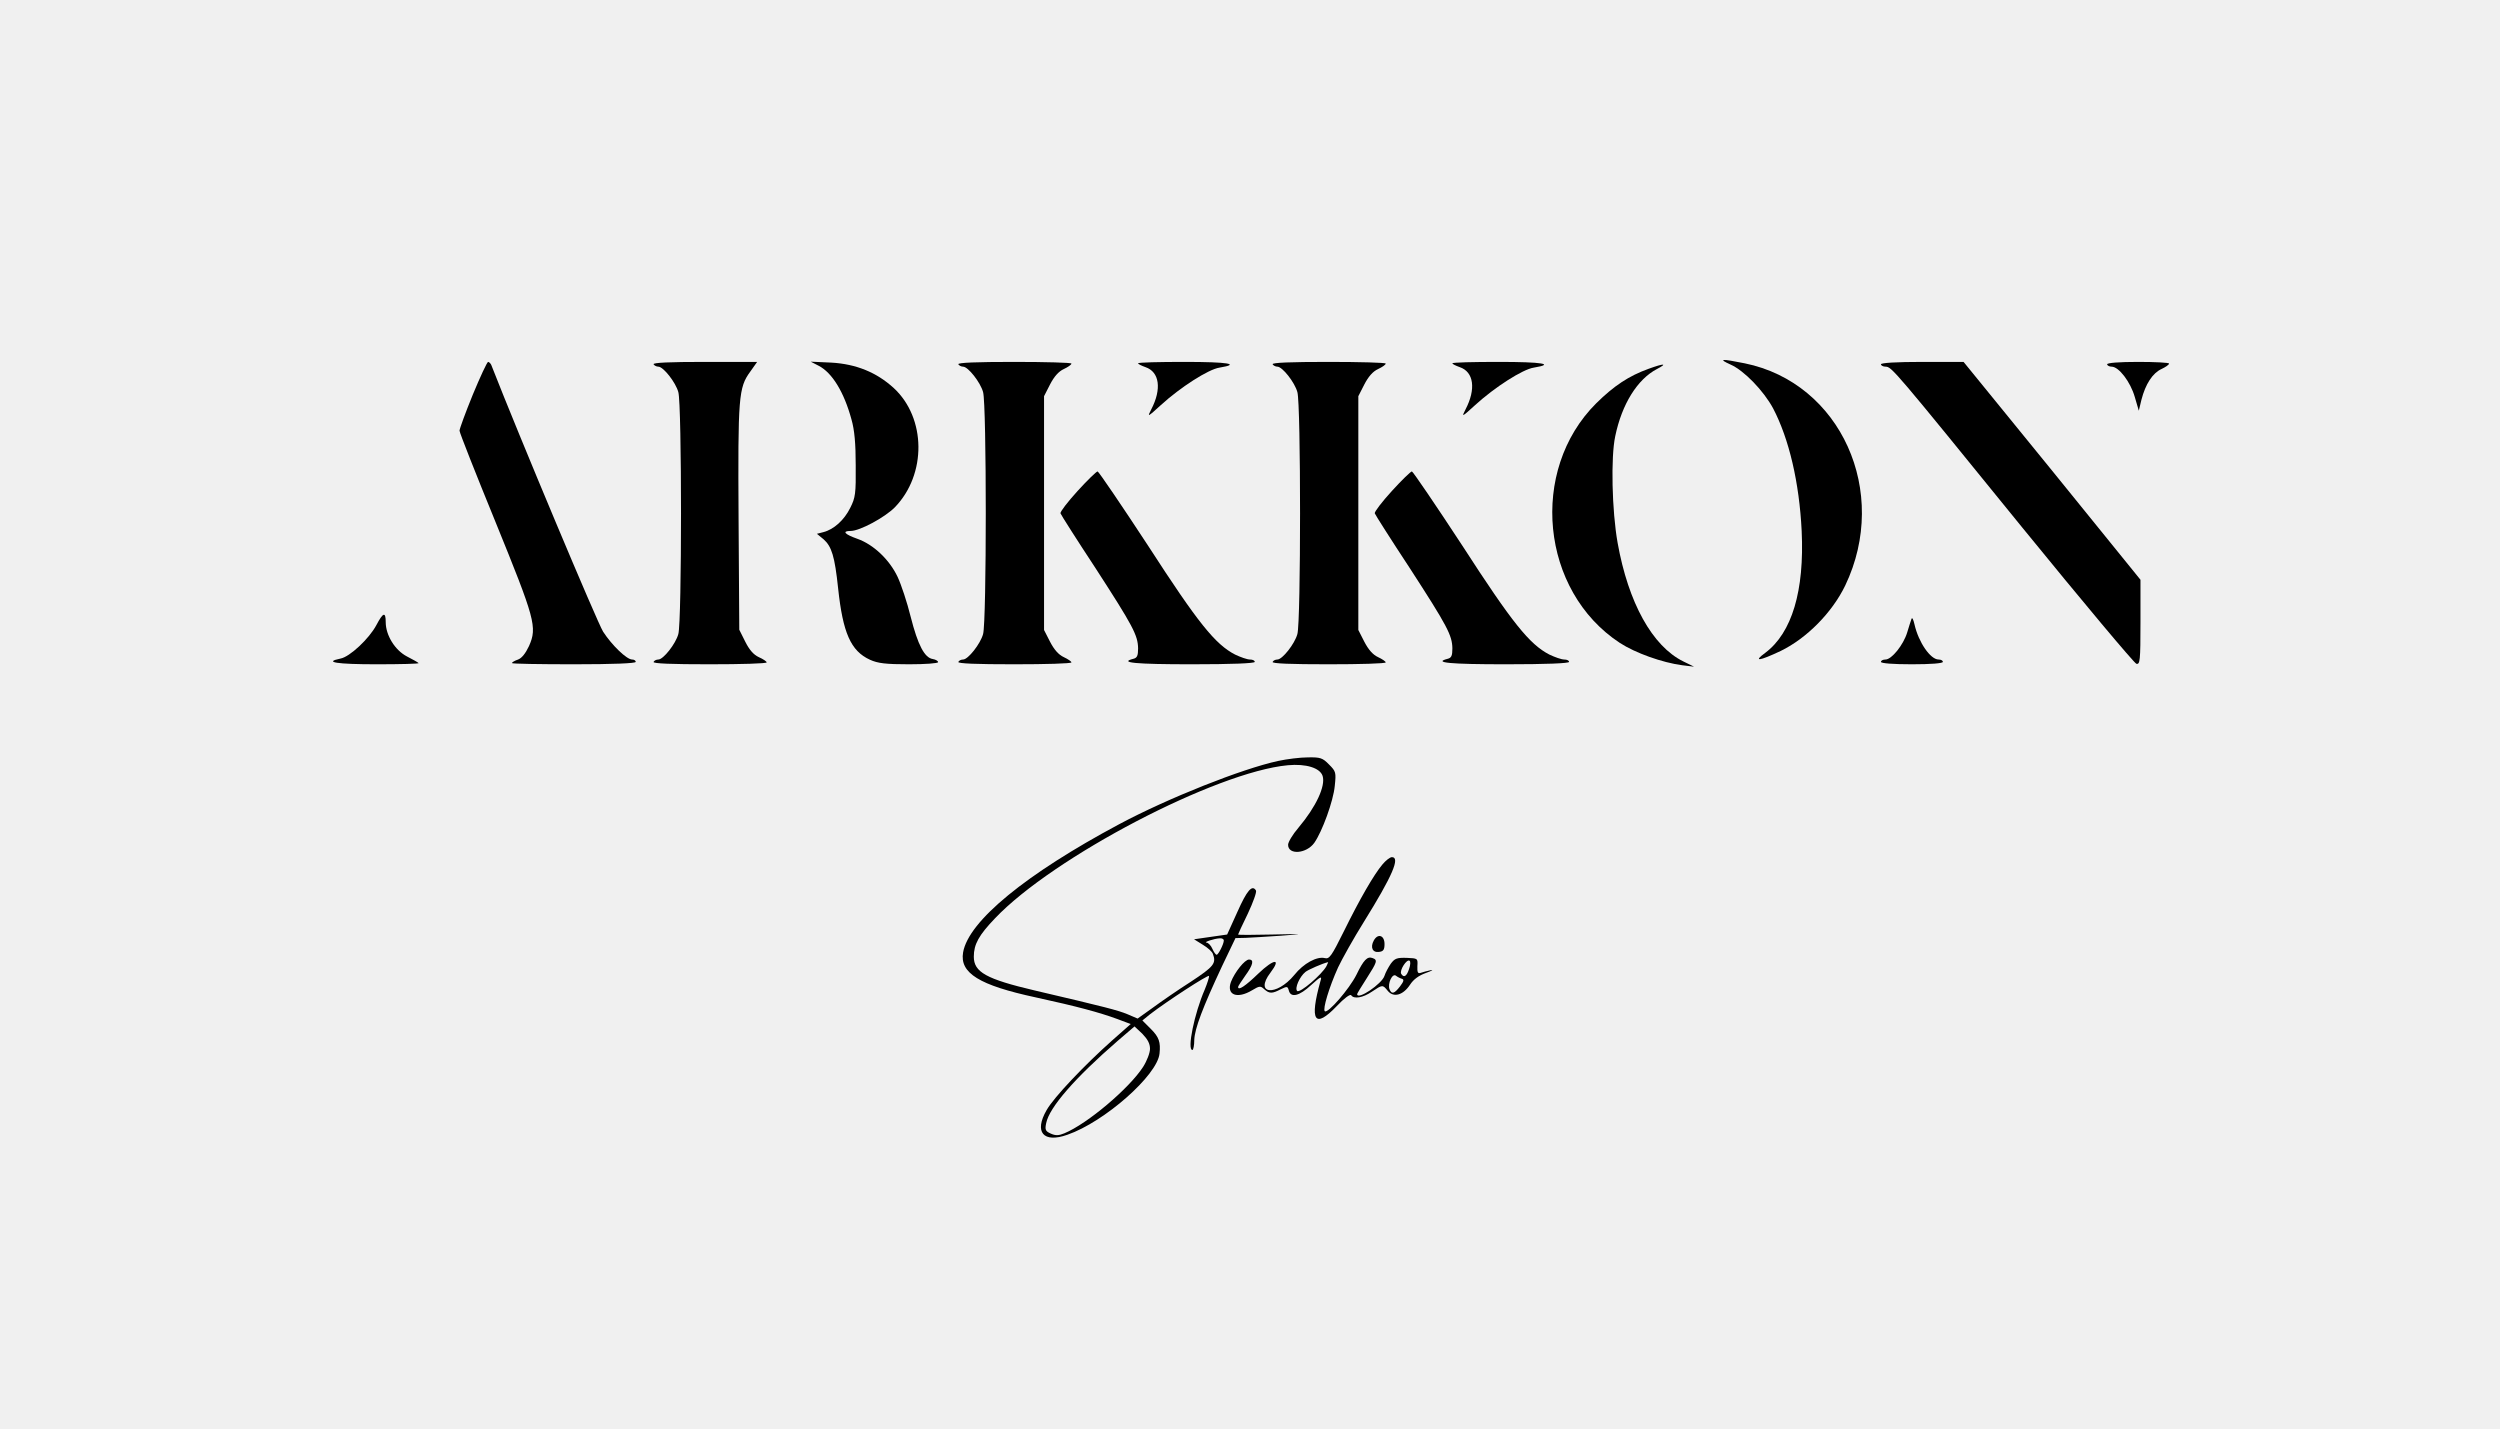
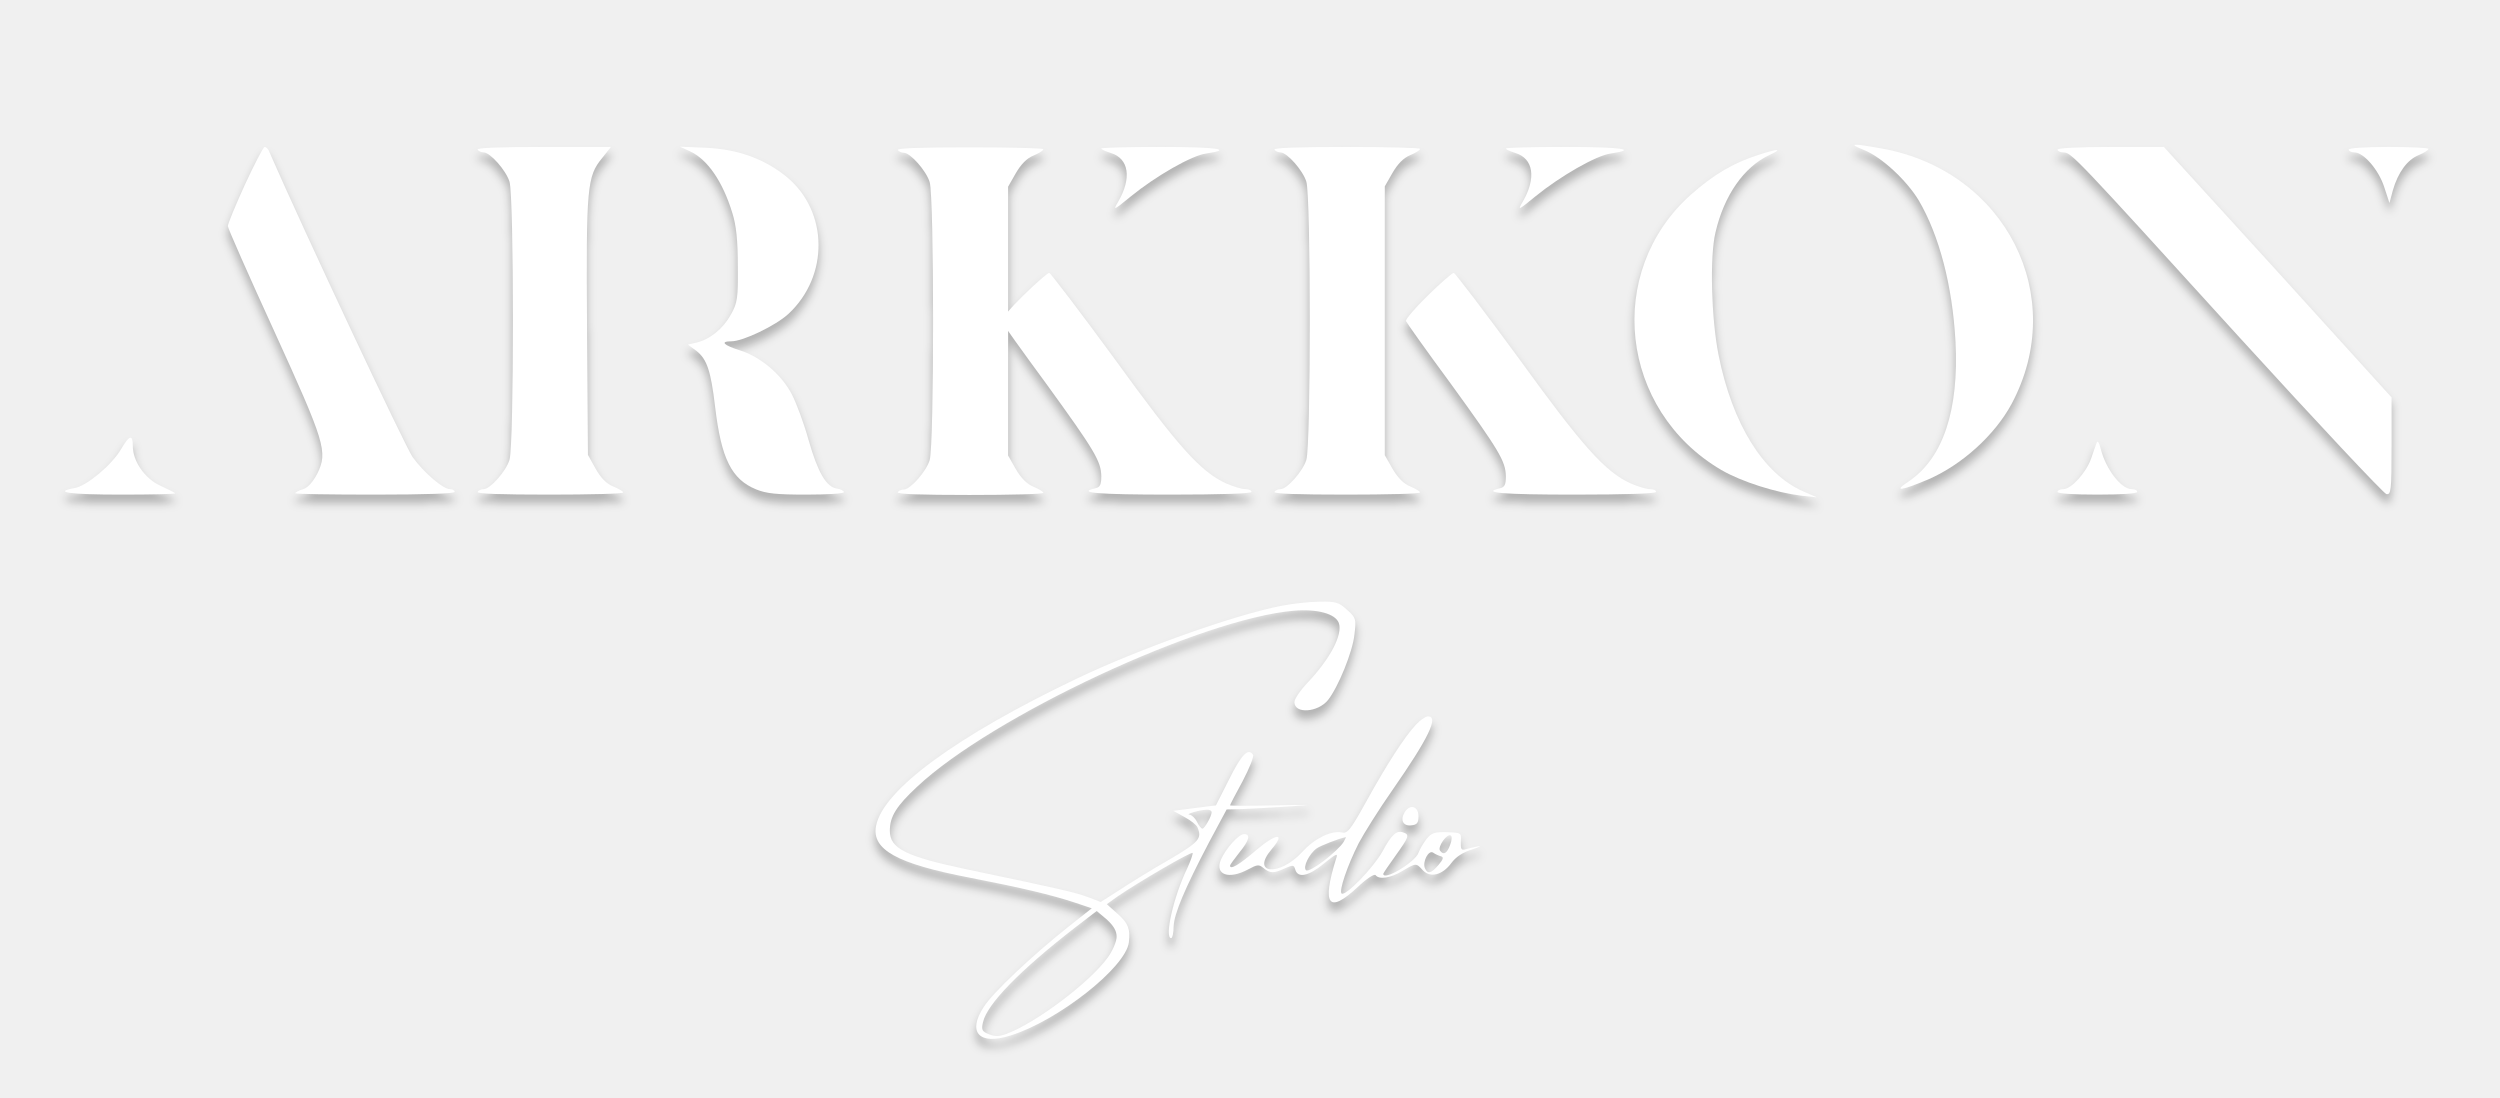
- <svg xmlns="http://www.w3.org/2000/svg" version="1.0" width="1050pt" height="600pt" viewBox="0 0 1050 600" preserveAspectRatio="xMidYMid meet">
-   <g transform="translate(0,600) scale(0.1,-0.1)" fill="#000000" stroke="none">
-     <path d="M7268 4469 c57 -25 139 -110 179 -184 67 -128 110 -311 120 -515 12 -252 -41 -428 -153 -512 -52 -38 -26 -35 65 8 109 53 216 161 271 275 188 393 -19 851 -422 933 -99 20 -113 19 -60 -5z" />
-     <path d="M1986 4343 c-31 -76 -56 -144 -56 -152 0 -8 68 -180 151 -383 166 -408 176 -442 141 -521 -14 -30 -30 -51 -46 -57 -15 -5 -26 -12 -26 -15 0 -3 117 -5 260 -5 167 0 260 4 260 10 0 6 -7 10 -15 10 -23 0 -85 60 -122 117 -24 38 -352 819 -470 1121 -3 6 -9 12 -13 12 -4 0 -33 -62 -64 -137z" />
-     <path d="M2745 4470 c3 -5 12 -10 20 -10 21 0 73 -66 84 -107 15 -52 15 -964 0 -1016 -11 -41 -63 -107 -84 -107 -8 0 -17 -4 -20 -10 -4 -7 77 -10 234 -10 133 0 241 3 241 8 0 4 -15 14 -33 22 -22 10 -40 31 -57 65 l-25 50 -3 469 c-3 510 0 548 49 615 l29 41 -221 0 c-144 0 -218 -3 -214 -10z" />
-     <path d="M3438 4464 c57 -29 107 -111 138 -225 13 -45 18 -102 18 -194 1 -117 -1 -135 -23 -178 -25 -51 -69 -91 -113 -102 l-27 -7 28 -23 c34 -30 47 -72 61 -205 20 -188 53 -264 134 -301 33 -15 66 -19 164 -19 69 0 122 4 122 9 0 5 -10 11 -22 13 -35 5 -63 59 -93 177 -15 61 -40 136 -55 168 -34 72 -101 136 -169 160 -54 19 -66 33 -28 33 38 0 144 57 186 100 133 138 131 374 -5 500 -72 66 -158 101 -262 107 l-87 4 33 -17z" />
-     <path d="M4025 4470 c3 -5 12 -10 20 -10 21 0 73 -66 84 -107 15 -52 15 -964 0 -1016 -11 -41 -63 -107 -84 -107 -8 0 -17 -4 -20 -10 -4 -7 77 -10 234 -10 133 0 241 3 241 8 0 4 -15 14 -32 22 -22 10 -41 32 -58 65 l-25 49 0 491 0 491 25 49 c17 33 36 55 58 65 17 8 32 18 32 23 0 4 -108 7 -241 7 -157 0 -238 -3 -234 -10z" />
-     <path d="M4780 4474 c0 -3 14 -10 31 -16 59 -20 69 -92 24 -178 -17 -33 -16 -33 41 19 81 74 199 150 246 157 91 15 36 24 -146 24 -108 0 -196 -2 -196 -6z" />
-     <path d="M5345 4470 c3 -5 12 -10 20 -10 21 0 73 -66 84 -107 15 -52 15 -964 0 -1016 -11 -41 -63 -107 -84 -107 -8 0 -17 -4 -20 -10 -4 -7 77 -10 234 -10 133 0 241 3 241 8 0 4 -15 14 -32 22 -22 10 -41 32 -58 65 l-25 49 0 491 0 491 25 49 c17 33 36 55 58 65 17 8 32 18 32 23 0 4 -108 7 -241 7 -157 0 -238 -3 -234 -10z" />
-     <path d="M6100 4474 c0 -3 14 -10 31 -16 59 -20 69 -92 24 -178 -17 -33 -16 -33 41 19 81 74 199 150 246 157 91 15 36 24 -146 24 -108 0 -196 -2 -196 -6z" />
-     <path d="M7900 4470 c0 -5 9 -10 19 -10 26 0 34 -10 574 -675 255 -313 471 -571 480 -573 15 -3 17 12 17 175 l0 178 -371 458 -372 457 -173 0 c-109 0 -174 -4 -174 -10z" />
-     <path d="M8850 4470 c0 -5 9 -10 19 -10 30 0 79 -64 97 -127 l17 -58 11 46 c17 66 47 112 84 129 17 8 32 18 32 23 0 4 -58 7 -130 7 -80 0 -130 -4 -130 -10z" />
-     <path d="M6924 4451 c-83 -30 -145 -71 -220 -145 -283 -282 -233 -788 99 -1006 66 -43 179 -83 262 -94 l50 -6 -45 22 c-130 64 -231 246 -276 498 -24 135 -29 360 -10 448 28 135 93 239 175 282 46 24 31 25 -35 1z" />
-     <path d="M4526 3938 c-42 -46 -74 -88 -72 -94 2 -6 68 -110 147 -230 158 -244 178 -282 179 -337 0 -31 -4 -40 -20 -44 -62 -16 8 -23 245 -23 170 0 265 4 265 10 0 6 -9 10 -20 10 -12 0 -40 10 -63 21 -83 43 -155 132 -365 457 -112 171 -208 312 -212 312 -5 0 -43 -37 -84 -82z" />
-     <path d="M5846 3938 c-42 -46 -74 -88 -72 -94 2 -6 68 -110 147 -230 158 -244 178 -282 179 -337 0 -31 -4 -40 -20 -44 -62 -16 8 -23 245 -23 170 0 265 4 265 10 0 6 -9 10 -20 10 -12 0 -40 10 -63 21 -83 43 -155 132 -365 457 -112 171 -208 312 -212 312 -5 0 -43 -37 -84 -82z" />
-     <path d="M1581 3375 c-30 -57 -112 -134 -151 -141 -73 -15 -16 -24 152 -24 100 0 179 2 176 5 -2 3 -24 15 -49 28 -50 26 -89 89 -89 144 0 45 -11 41 -39 -12z" />
-     <path d="M8028 3400 c-3 -8 -11 -34 -18 -57 -16 -52 -65 -113 -91 -113 -10 0 -19 -4 -19 -10 0 -6 50 -10 130 -10 80 0 130 4 130 10 0 6 -8 10 -18 10 -34 0 -84 72 -101 147 -5 22 -10 32 -13 23z" />
-     <path d="M5368 2804 c-152 -33 -462 -156 -668 -266 -391 -209 -632 -406 -655 -538 -15 -87 68 -138 305 -189 174 -38 267 -63 343 -91 l56 -21 -77 -68 c-117 -104 -246 -240 -276 -293 -54 -93 -14 -140 87 -104 156 54 378 250 387 341 5 48 -2 69 -36 103 l-36 36 32 26 c70 54 245 168 248 161 1 -5 -7 -30 -18 -57 -44 -101 -75 -254 -52 -254 4 0 8 19 8 43 2 47 35 135 117 310 l56 117 43 1 c24 1 90 5 148 9 102 8 101 8 -37 5 -79 -2 -143 -2 -143 0 0 2 18 41 41 88 22 47 38 91 34 97 -16 26 -38 0 -78 -90 l-43 -95 -70 -10 -69 -10 37 -23 c20 -12 39 -29 42 -38 15 -40 5 -53 -92 -117 -55 -35 -127 -85 -161 -110 l-63 -45 -42 18 c-41 17 -91 30 -390 100 -204 48 -256 77 -256 142 0 52 21 90 89 161 244 257 929 615 1230 643 76 7 135 -11 146 -45 13 -42 -27 -129 -102 -218 -24 -28 -43 -60 -43 -71 0 -44 77 -38 110 8 33 47 80 175 86 239 6 57 5 61 -24 90 -27 28 -37 31 -89 30 -32 0 -88 -7 -125 -15z m-228 -754 c0 -15 -23 -60 -30 -60 -4 0 -12 11 -18 25 -6 14 -17 25 -24 26 -16 1 31 17 55 18 9 1 17 -3 17 -9z m-310 -455 c0 -17 -13 -51 -29 -76 -58 -90 -234 -239 -331 -279 -24 -10 -37 -10 -57 -1 -22 10 -25 16 -19 44 13 66 121 190 301 346 l70 60 33 -31 c22 -23 32 -41 32 -63z" />
-     <path d="M5806 2369 c-36 -43 -94 -143 -162 -281 -52 -105 -61 -117 -80 -112 -33 8 -89 -22 -128 -71 -75 -91 -170 -82 -100 10 47 62 15 59 -51 -4 -55 -53 -85 -73 -85 -56 0 3 14 24 30 47 33 45 38 68 16 68 -18 0 -60 -53 -76 -94 -20 -55 26 -73 89 -35 30 18 35 19 50 5 22 -20 34 -20 70 -1 27 13 29 13 34 -5 8 -32 44 -24 94 23 41 37 46 39 39 17 -47 -169 -25 -203 69 -105 30 32 56 51 60 45 11 -17 49 -11 87 15 45 30 45 30 67 3 24 -29 64 -18 93 26 15 23 37 39 68 50 25 9 33 14 18 11 -14 -3 -33 -8 -41 -11 -12 -4 -15 2 -14 28 2 33 2 33 -45 35 -41 1 -50 -2 -67 -25 -10 -15 -22 -37 -26 -50 -10 -34 -115 -105 -115 -77 0 2 18 32 40 66 44 69 47 77 25 85 -22 9 -38 -8 -68 -70 -30 -60 -121 -165 -133 -153 -9 9 18 100 56 184 16 34 65 122 110 194 118 190 152 269 116 269 -8 0 -26 -14 -40 -31z m112 -439 c-10 -31 -22 -38 -33 -20 -8 14 23 63 35 55 5 -3 4 -18 -2 -35z m-347 12 c-19 -35 -112 -115 -123 -104 -11 11 10 60 35 80 11 9 72 36 95 41 1 1 -2 -7 -7 -17z m317 -53 c10 -3 8 -11 -8 -32 -24 -31 -35 -34 -44 -12 -9 24 12 69 27 57 6 -5 18 -11 25 -13z" />
-     <path d="M5770 2050 c-16 -29 -5 -52 22 -48 18 2 23 9 23 33 0 37 -28 46 -45 15z" />
+ <svg xmlns="http://www.w3.org/2000/svg" width="1219" height="535" viewBox="0 0 1219 535" fill="none">
+   <g clip-path="url(#clip0)" filter="url(#filter0_d)">
+     <path d="M908.805 73.121C917.323 76.458 929.578 87.805 935.555 97.683C945.568 114.769 951.994 139.197 953.488 166.428C955.281 200.067 947.361 223.56 930.624 234.773C922.853 239.846 926.738 239.445 940.337 233.705C956.626 226.631 972.617 212.214 980.836 196.997C1008.93 144.536 977.996 83.399 917.772 72.454C902.977 69.784 900.885 69.917 908.805 73.121Z" fill="white" />
+     <path d="M119.458 89.94C114.825 100.085 111.089 109.162 111.089 110.23C111.089 111.298 121.251 134.258 133.655 161.356C158.462 215.818 159.956 220.357 154.726 230.902C152.634 234.907 150.243 237.71 147.852 238.511C145.61 239.178 143.966 240.113 143.966 240.513C143.966 240.914 161.451 241.181 182.821 241.181C207.777 241.181 221.675 240.647 221.675 239.846C221.675 239.045 220.629 238.511 219.434 238.511C215.997 238.511 206.731 230.502 201.202 222.893C197.615 217.82 148.599 113.567 130.965 73.254C130.516 72.454 129.62 71.653 129.022 71.653C128.424 71.653 124.09 79.929 119.458 89.94Z" fill="white" />
+     <path d="M232.883 72.987C233.332 73.655 234.677 74.322 235.872 74.322C239.011 74.322 246.781 83.132 248.425 88.605C250.667 95.547 250.667 217.287 248.425 224.228C246.781 229.701 239.011 238.511 235.872 238.511C234.677 238.511 233.332 239.045 232.883 239.846C232.286 240.78 244.39 241.181 267.853 241.181C287.728 241.181 303.868 240.78 303.868 240.113C303.868 239.579 301.626 238.244 298.936 237.176C295.649 235.841 292.959 233.038 290.418 228.499L286.682 221.825L286.234 159.22C285.786 91.142 286.234 86.069 293.557 77.126L297.89 71.653H264.864C243.344 71.653 232.286 72.053 232.883 72.987Z" fill="white" />
+     <path d="M336.446 73.788C344.964 77.659 352.436 88.605 357.069 103.823C359.012 109.83 359.759 117.439 359.759 129.719C359.908 145.337 359.609 147.74 356.322 153.48C352.586 160.288 346.01 165.627 339.435 167.096L335.4 168.03L339.584 171.1C344.665 175.105 346.608 180.711 348.7 198.465C351.689 223.56 356.621 233.705 368.725 238.644C373.657 240.647 378.588 241.181 393.234 241.181C403.545 241.181 411.466 240.647 411.466 239.979C411.466 239.312 409.971 238.511 408.178 238.244C402.947 237.577 398.763 230.368 394.28 214.617C392.038 206.474 388.302 196.463 386.061 192.191C380.98 182.58 370.967 174.037 360.805 170.833C352.735 168.297 350.942 166.428 356.621 166.428C362.299 166.428 378.14 158.819 384.417 153.079C404.292 134.658 403.993 103.155 383.669 86.336C372.91 77.526 360.058 72.854 344.516 72.053L331.515 71.519L336.446 73.788Z" fill="white" />
+     <path d="M437.754 73.158C438.202 73.825 439.547 74.493 440.743 74.493C443.881 74.493 451.652 83.303 453.296 88.776C455.537 95.717 455.537 217.457 453.296 224.398C451.652 229.871 443.881 238.681 440.743 238.681C439.547 238.681 438.202 239.215 437.754 240.016C437.156 240.951 449.261 241.351 472.723 241.351C492.599 241.351 508.738 240.951 508.738 240.283C508.738 239.749 506.497 238.414 503.956 237.346C500.669 236.012 497.829 233.075 495.289 228.67L491.553 222.129V156.587V91.045L495.289 84.504C497.829 80.099 500.669 77.162 503.956 75.828C506.497 74.76 508.738 73.425 508.738 72.757C508.738 72.224 492.599 71.823 472.723 71.823C449.261 71.823 437.156 72.224 437.754 73.158Z" fill="white" />
+     <path d="M536.996 72.454C536.996 72.854 539.088 73.788 541.629 74.589C550.446 77.259 551.94 86.87 545.215 98.35C542.675 102.755 542.824 102.755 551.342 95.814C563.447 85.936 581.081 75.791 588.105 74.856C601.704 72.854 593.485 71.653 566.286 71.653C550.147 71.653 536.996 71.92 536.996 72.454Z" fill="white" />
+     <path d="M621.43 72.987C621.879 73.655 623.223 74.322 624.419 74.322C627.557 74.322 635.328 83.132 636.972 88.605C639.214 95.547 639.214 217.287 636.972 224.228C635.328 229.701 627.557 238.511 624.419 238.511C623.223 238.511 621.879 239.045 621.43 239.846C620.832 240.78 632.937 241.181 656.399 241.181C676.275 241.181 692.415 240.78 692.415 240.113C692.415 239.579 690.173 238.244 687.633 237.176C684.345 235.841 681.506 232.904 678.965 228.499L675.229 221.959V156.417V90.875L678.965 84.334C681.506 79.929 684.345 76.992 687.633 75.657C690.173 74.589 692.415 73.254 692.415 72.587C692.415 72.053 676.275 71.653 656.399 71.653C632.937 71.653 620.832 72.053 621.43 72.987Z" fill="white" />
+     <path d="M734.258 72.454C734.258 72.854 736.35 73.788 738.891 74.589C747.708 77.259 749.202 86.87 742.477 98.35C739.937 102.755 740.086 102.755 748.604 95.814C760.709 85.936 778.343 75.791 785.367 74.856C798.966 72.854 790.747 71.653 763.549 71.653C747.409 71.653 734.258 71.92 734.258 72.454Z" fill="white" />
+     <path d="M1003.25 72.987C1003.25 73.655 1004.6 74.322 1006.09 74.322C1009.98 74.322 1011.17 75.657 1091.87 164.426C1129.98 206.207 1162.26 240.647 1163.6 240.914C1165.84 241.314 1166.14 239.312 1166.14 217.554V193.793L1110.7 132.656L1055.11 71.653H1029.25C1012.97 71.653 1003.25 72.187 1003.25 72.987Z" fill="white" />
+     <path d="M1145.22 72.987C1145.22 73.655 1146.57 74.322 1148.06 74.322C1152.54 74.322 1159.87 82.865 1162.56 91.275L1165.1 99.017L1166.74 92.877C1169.28 84.067 1173.76 77.927 1179.29 75.657C1181.83 74.589 1184.08 73.254 1184.08 72.587C1184.08 72.053 1175.41 71.653 1164.65 71.653C1152.69 71.653 1145.22 72.186 1145.22 72.987Z" fill="white" />
+     <path d="M857.397 75.524C844.994 79.528 835.729 85.001 824.52 94.879C782.229 132.522 789.701 200.067 839.315 229.167C849.178 234.907 866.065 240.246 878.469 241.715L885.941 242.516L879.216 239.579C859.788 231.036 844.695 206.741 837.97 173.102C834.384 155.082 833.636 125.047 836.476 113.3C840.66 95.28 850.374 81.397 862.628 75.657C869.502 72.454 867.261 72.32 857.397 75.524Z" fill="white" />
+     <path d="M499.038 144.002C492.761 150.143 487.979 155.749 488.278 156.55C488.577 157.351 498.44 171.234 510.246 187.252C533.858 219.823 536.847 224.895 536.996 232.237C536.996 236.375 536.398 237.577 534.007 238.11C524.742 240.246 535.203 241.181 570.62 241.181C596.025 241.181 610.222 240.647 610.222 239.846C610.222 239.045 608.877 238.511 607.233 238.511C605.44 238.511 601.256 237.176 597.818 235.708C585.415 229.968 574.655 218.087 543.272 174.704C526.535 151.878 512.189 133.056 511.591 133.056C510.844 133.056 505.165 137.995 499.038 144.002Z" fill="white" />
+     <path d="M696.3 144.002C690.024 150.143 685.242 155.749 685.54 156.55C685.839 157.351 695.702 171.234 707.508 187.252C731.12 219.823 734.109 224.895 734.258 232.237C734.258 236.375 733.66 237.577 731.269 238.11C722.004 240.246 732.465 241.181 767.882 241.181C793.287 241.181 807.484 240.647 807.484 239.846C807.484 239.045 806.139 238.511 804.495 238.511C802.702 238.511 798.518 237.176 795.081 235.708C782.677 229.968 771.917 218.087 740.535 174.704C723.797 151.878 709.451 133.056 708.853 133.056C708.106 133.056 702.427 137.995 696.3 144.002Z" fill="white" />
+     <path d="M58.934 219.155C54.451 226.764 42.197 237.043 36.368 237.977C25.459 239.979 33.977 241.181 59.084 241.181C74.028 241.181 85.834 240.914 85.385 240.513C85.086 240.113 81.799 238.511 78.062 236.776C70.591 233.305 64.762 224.895 64.762 217.554C64.762 211.547 63.118 212.081 58.934 219.155Z" fill="white" />
+     <path d="M1022.38 215.818C1021.93 216.886 1020.74 220.357 1019.69 223.427C1017.3 230.368 1009.98 238.511 1006.09 238.511C1004.6 238.511 1003.25 239.045 1003.25 239.846C1003.25 240.647 1010.72 241.181 1022.68 241.181C1034.63 241.181 1042.11 240.647 1042.11 239.846C1042.11 239.045 1040.91 238.511 1039.42 238.511C1034.34 238.511 1026.86 228.9 1024.32 218.888C1023.58 215.952 1022.83 214.617 1022.38 215.818Z" fill="white" />
+     <path d="M624.867 295.376C602.152 299.781 555.826 316.2 525.041 330.884C466.609 358.782 430.594 385.079 427.157 402.7C424.915 414.313 437.319 421.121 472.736 427.929C498.739 433.001 512.637 436.338 523.995 440.076L532.363 442.879L520.856 451.956C503.372 465.839 484.094 483.993 479.611 491.068C471.541 503.482 477.519 509.756 492.612 504.95C515.925 497.742 549.101 471.579 550.446 459.431C551.193 453.024 550.147 450.221 545.066 445.682L539.686 440.877L544.468 437.406C554.929 430.198 581.081 414.98 581.529 415.915C581.679 416.582 580.483 419.919 578.84 423.523C572.264 437.006 567.631 457.429 571.069 457.429C571.666 457.429 572.264 454.893 572.264 451.689C572.563 445.415 577.495 433.668 589.749 410.308L598.117 394.69L604.543 394.557C608.13 394.423 617.993 393.889 626.661 393.355C641.904 392.288 641.754 392.288 621.131 392.688C609.326 392.955 599.761 392.955 599.761 392.688C599.761 392.421 602.451 387.215 605.888 380.941C609.176 374.667 611.567 368.794 610.969 367.993C608.578 364.522 605.291 367.993 599.313 380.007L592.887 392.688L582.426 394.023L572.115 395.358L577.644 398.428C580.633 400.03 583.472 402.299 583.921 403.5C586.162 408.84 584.668 410.575 570.172 419.118C561.953 423.79 551.193 430.465 546.112 433.802L536.697 439.809L530.421 437.406C524.294 435.137 516.822 433.401 472.139 424.057C441.653 417.65 433.882 413.779 433.882 405.102C433.882 398.161 437.02 393.088 447.182 383.611C483.646 349.305 586.013 301.517 630.994 297.779C642.352 296.845 651.169 299.247 652.813 303.786C654.756 309.392 648.778 321.006 637.57 332.886C633.983 336.624 631.144 340.895 631.144 342.364C631.144 348.237 642.651 347.436 647.582 341.296C652.514 335.022 659.538 317.936 660.434 309.392C661.331 301.784 661.182 301.25 656.848 297.379C652.813 293.641 651.318 293.24 643.548 293.374C638.765 293.374 630.397 294.308 624.867 295.376ZM590.795 396.025C590.795 398.027 587.358 404.034 586.312 404.034C585.714 404.034 584.518 402.566 583.622 400.697C582.725 398.828 581.081 397.36 580.035 397.227C577.644 397.093 584.668 394.957 588.254 394.824C589.599 394.69 590.795 395.224 590.795 396.025ZM544.468 456.762C544.468 459.031 542.525 463.569 540.134 466.907C531.467 478.92 505.165 498.81 490.669 504.149C487.083 505.484 485.14 505.484 482.151 504.283C478.863 502.948 478.415 502.147 479.312 498.409C481.255 489.599 497.394 473.047 524.294 452.223L534.754 444.214L539.686 448.352C542.974 451.422 544.468 453.825 544.468 456.762Z" fill="white" />
+     <path d="M690.322 353.443C684.943 359.183 676.275 372.532 666.113 390.953C658.342 404.969 656.997 406.571 654.158 405.903C649.226 404.835 640.858 408.84 635.029 415.381C623.821 427.528 609.624 426.327 620.085 414.046C627.109 405.77 622.327 406.17 612.464 414.58C604.244 421.655 599.761 424.324 599.761 422.055C599.761 421.655 601.853 418.851 604.244 415.781C609.176 409.774 609.923 406.704 606.636 406.704C603.946 406.704 597.669 413.779 595.278 419.252C592.289 426.594 599.163 428.996 608.578 423.924C613.061 421.521 613.809 421.388 616.05 423.256C619.338 425.926 621.131 425.926 626.511 423.39C630.546 421.655 630.845 421.655 631.592 424.057C632.788 428.329 638.168 427.261 645.64 420.987C651.767 416.048 652.514 415.781 651.468 418.718C644.444 441.277 647.732 445.816 661.779 432.734C666.262 428.462 670.148 425.926 670.746 426.727C672.39 428.996 678.068 428.196 683.747 424.725C690.472 420.72 690.472 420.72 693.76 424.324C697.346 428.196 703.324 426.727 707.658 420.854C709.899 417.784 713.187 415.648 717.82 414.179C721.556 412.978 722.751 412.311 720.51 412.711C718.417 413.112 715.578 413.779 714.382 414.179C712.589 414.713 712.141 413.912 712.29 410.442C712.589 406.037 712.589 406.037 705.565 405.77C699.438 405.636 698.093 406.037 695.553 409.107C694.058 411.109 692.265 414.046 691.667 415.781C690.173 420.32 674.482 429.797 674.482 426.06C674.482 425.793 677.172 421.788 680.459 417.25C687.035 408.039 687.483 406.971 684.195 405.903C680.908 404.702 678.517 406.971 674.033 415.247C669.55 423.257 655.951 437.273 654.158 435.671C652.813 434.469 656.848 422.322 662.526 411.109C664.918 406.571 672.24 394.824 678.965 385.213C696.599 359.85 701.68 349.305 696.3 349.305C695.105 349.305 692.415 351.174 690.322 353.443ZM707.06 412.044C705.565 416.182 703.772 417.116 702.128 414.713C700.933 412.845 705.565 406.304 707.359 407.372C708.106 407.772 707.956 409.774 707.06 412.044ZM655.204 410.442C652.364 415.114 638.466 425.793 636.823 424.324C635.179 422.856 638.317 416.315 642.053 413.645C643.697 412.444 652.813 408.84 656.25 408.173C656.399 408.039 655.951 409.107 655.204 410.442ZM702.577 417.517C704.071 417.917 703.772 418.985 701.381 421.788C697.795 425.926 696.151 426.327 694.806 423.39C693.461 420.186 696.599 414.179 698.841 415.781C699.737 416.449 701.531 417.25 702.577 417.517Z" fill="white" />
+     <path d="M684.943 396.025C682.552 399.896 684.195 402.967 688.23 402.433C690.92 402.166 691.667 401.231 691.667 398.028C691.667 393.089 687.483 391.887 684.943 396.025Z" fill="white" />
  </g>
+   <defs>
+     <filter id="filter0_d" x="0" y="0" width="1219" height="535" filterUnits="userSpaceOnUse" color-interpolation-filters="sRGB">
+       <feFlood flood-opacity="0" result="BackgroundImageFix" />
+       <feColorMatrix in="SourceAlpha" type="matrix" values="0 0 0 0 0 0 0 0 0 0 0 0 0 0 0 0 0 0 127 0" />
+       <feOffset dy="4" />
+       <feGaussianBlur stdDeviation="2" />
+       <feColorMatrix type="matrix" values="0 0 0 0 0 0 0 0 0 0 0 0 0 0 0 0 0 0 0.25 0" />
+       <feBlend mode="normal" in2="BackgroundImageFix" result="effect1_dropShadow" />
+       <feBlend mode="normal" in="SourceGraphic" in2="effect1_dropShadow" result="shape" />
+     </filter>
+     <clipPath id="clip0">
+       <rect width="1211" height="527" fill="white" transform="translate(4)" />
+     </clipPath>
+   </defs>
</svg>
